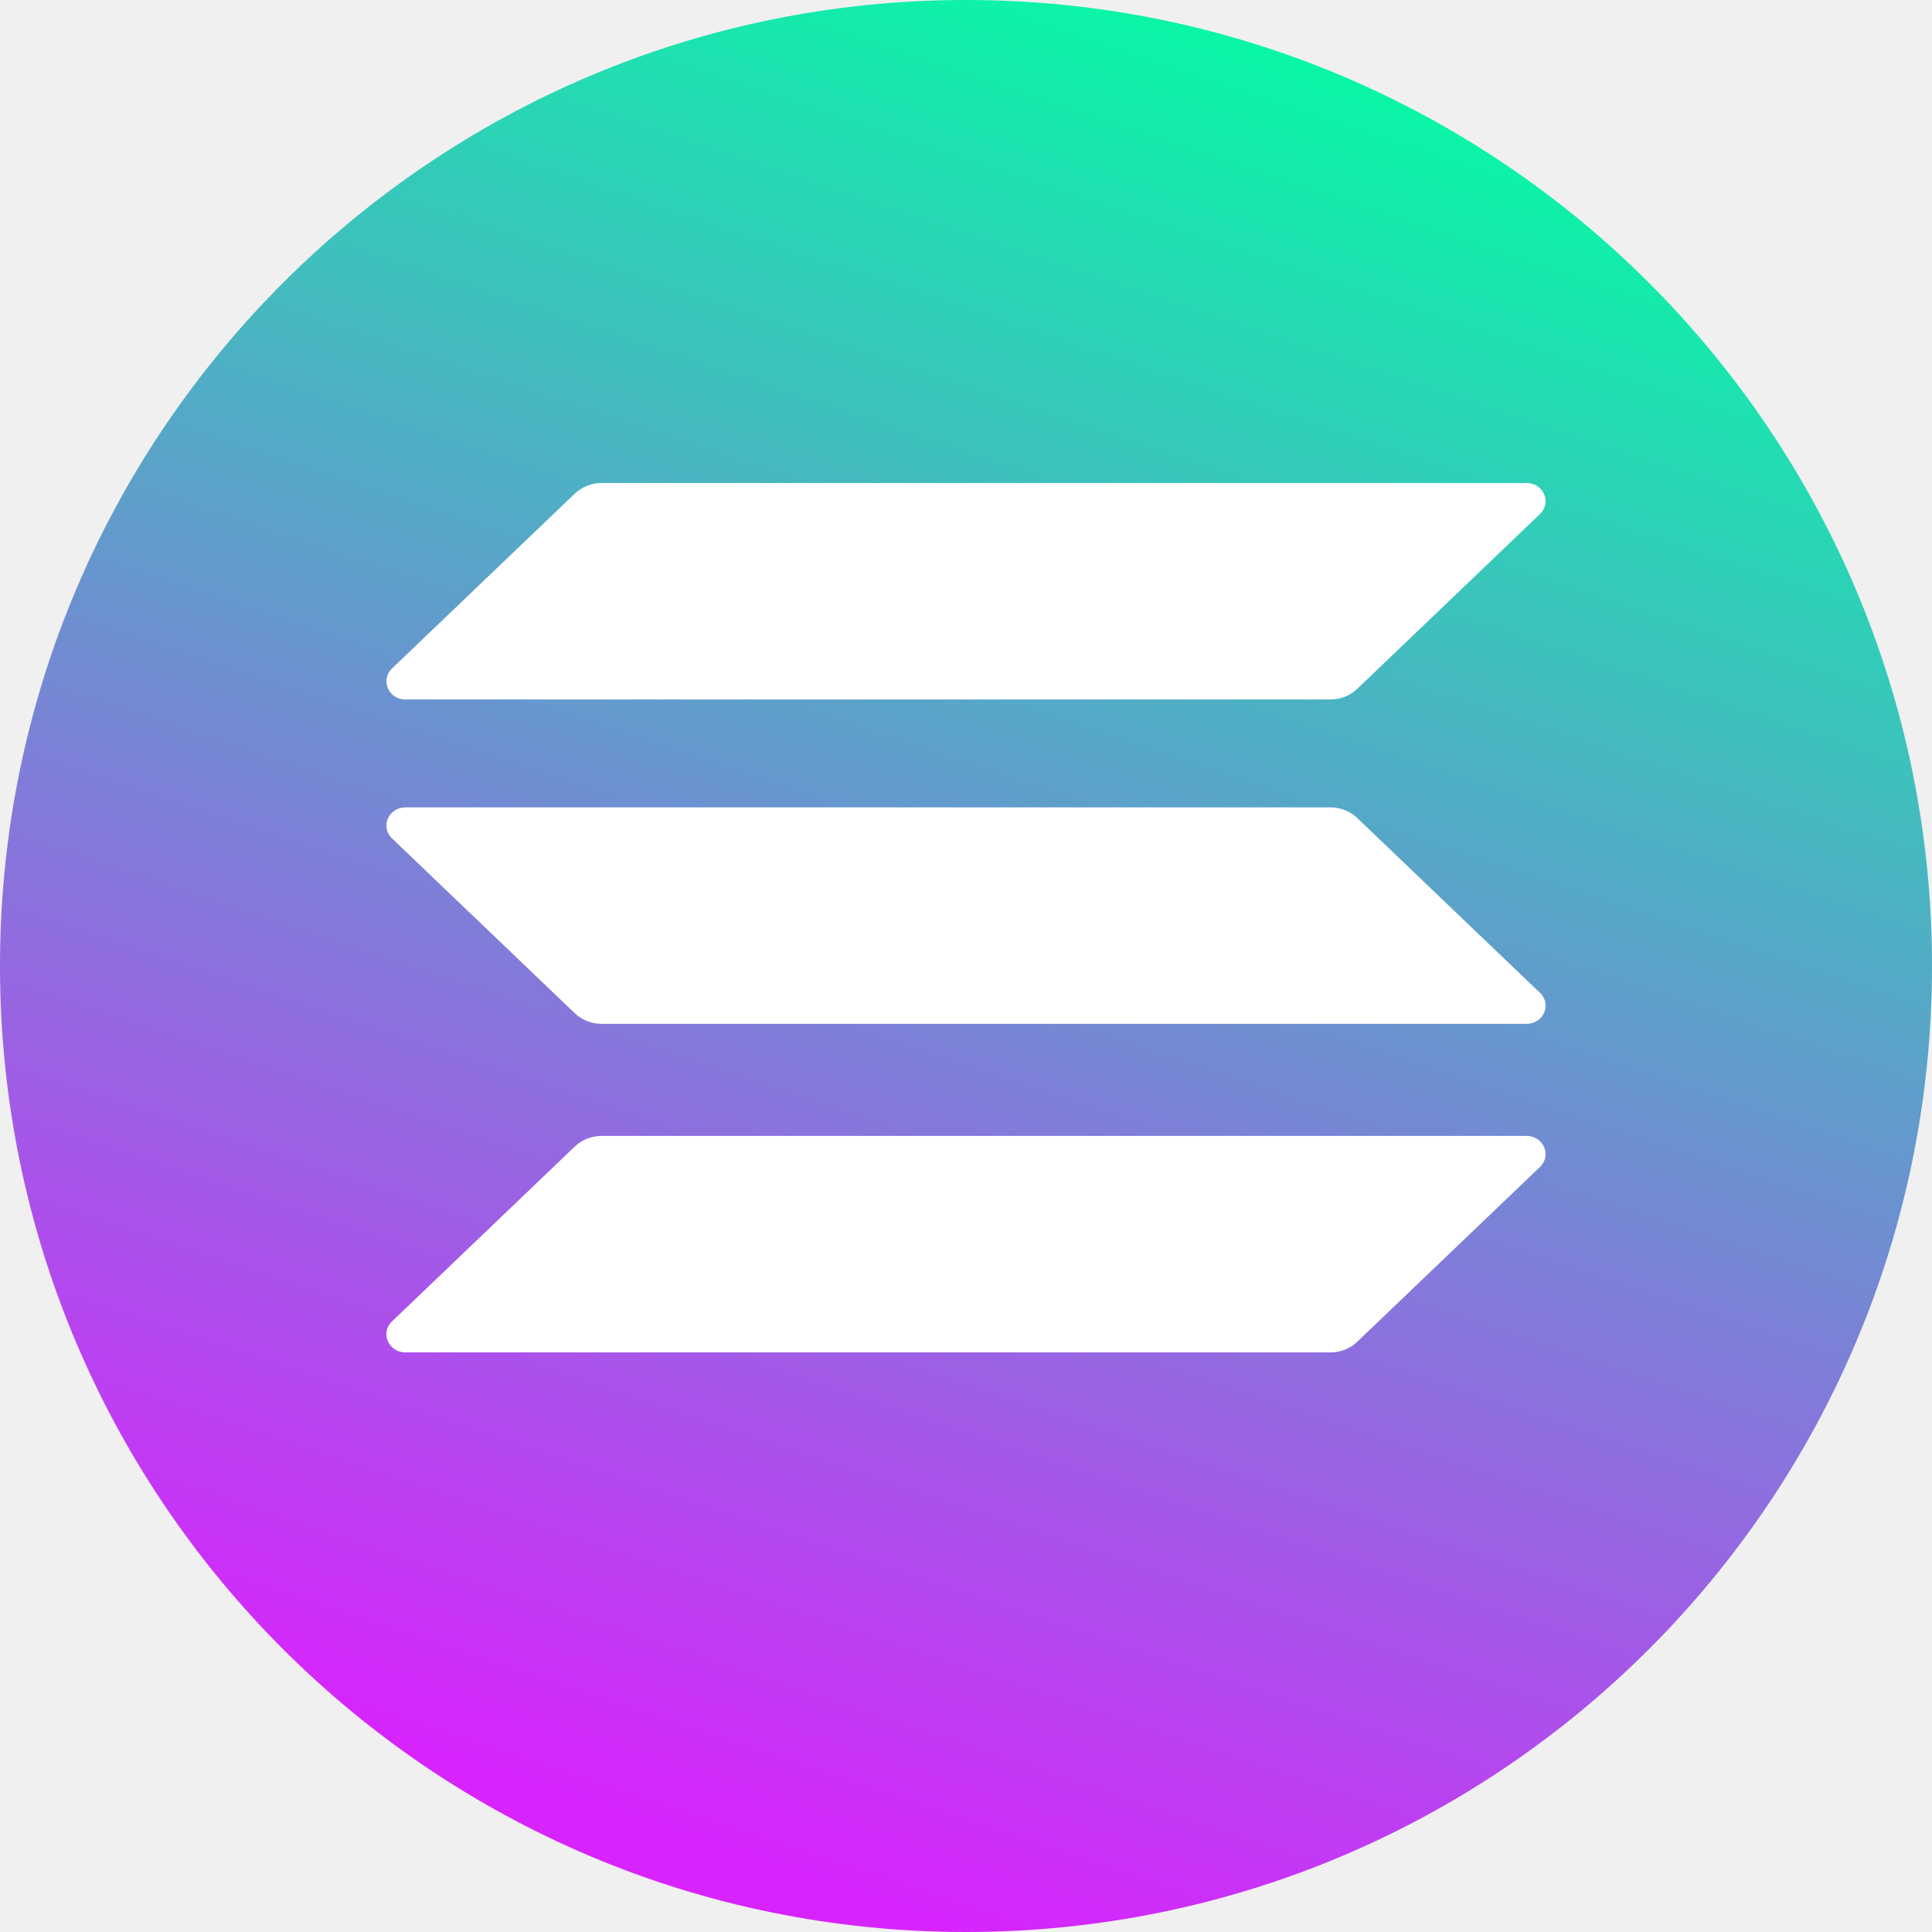
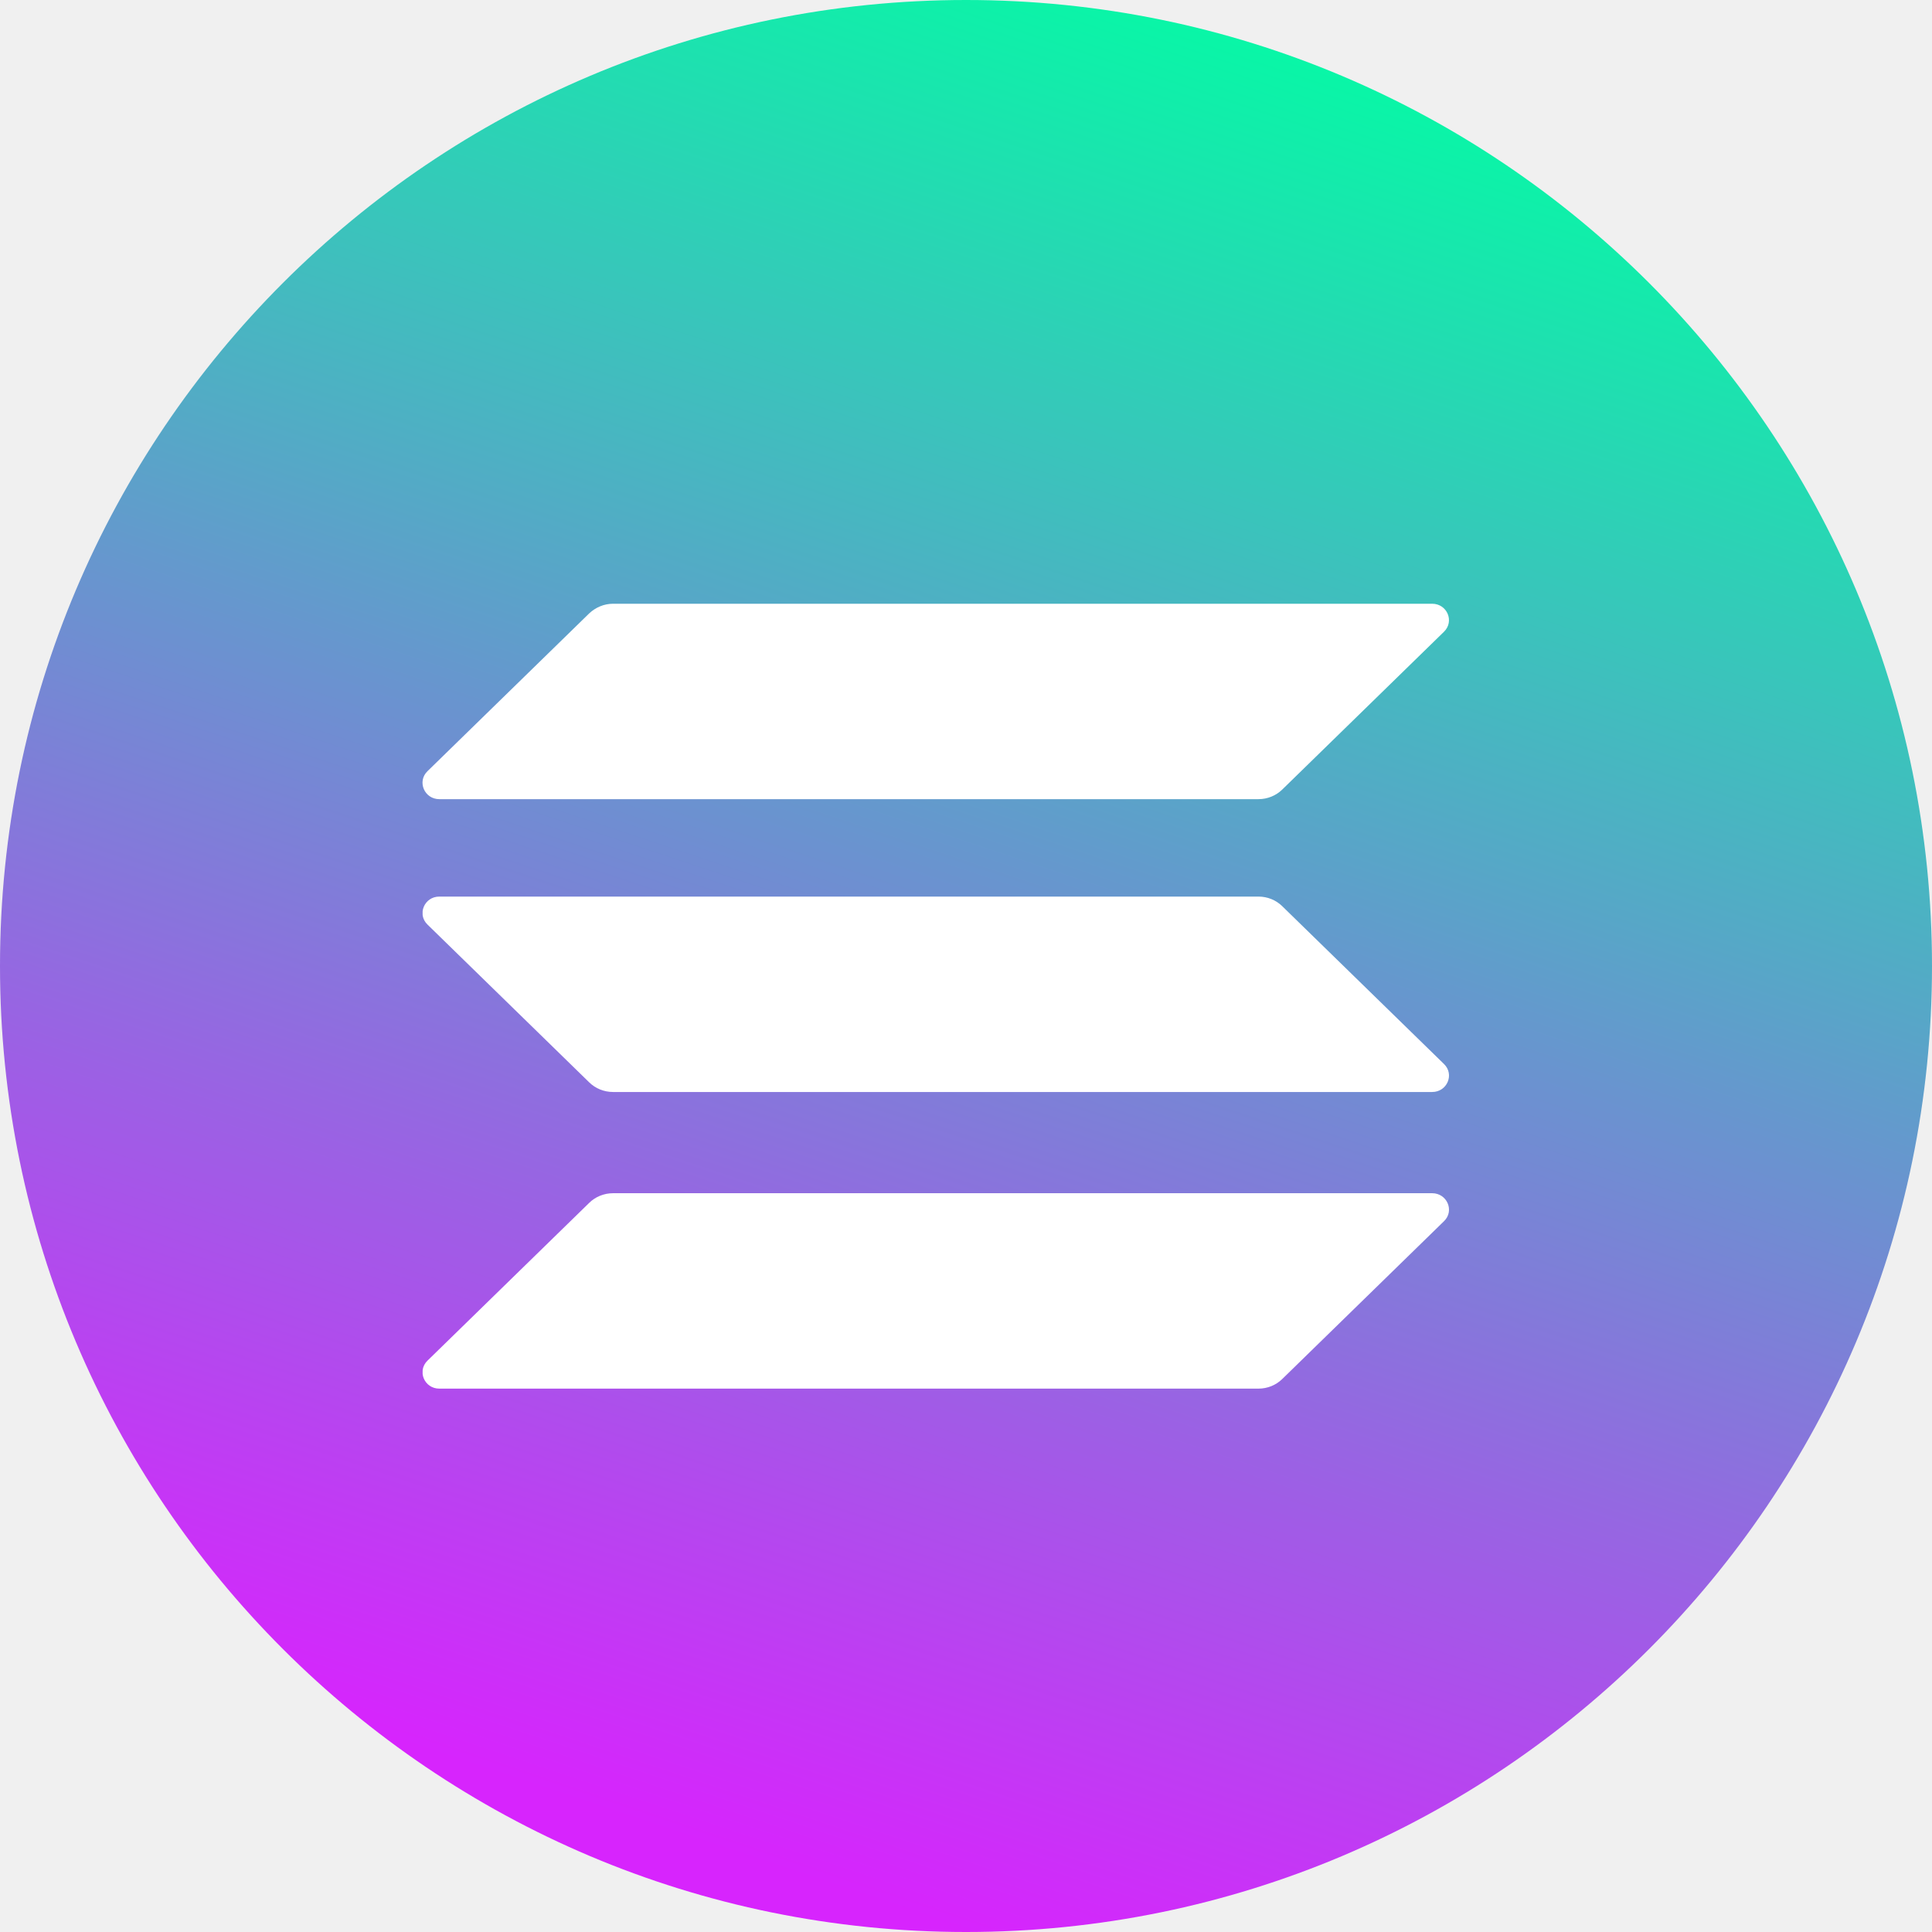
- <svg xmlns="http://www.w3.org/2000/svg" width="20" height="20" viewBox="0 0 20 20" fill="none">
-   <circle cx="10" cy="10" r="10" fill="url(#paint0_linear_729_1312)" />
-   <path d="M5.95 11.869C6.022 11.8 6.122 11.759 6.227 11.759H15.803C15.978 11.759 16.066 11.961 15.942 12.08L14.05 13.89C13.978 13.96 13.878 14 13.773 14H4.197C4.022 14 3.934 13.798 4.058 13.679L5.95 11.869Z" fill="white" />
-   <path d="M5.95 5.11C6.025 5.04 6.125 5 6.227 5H15.803C15.978 5 16.066 5.202 15.942 5.321L14.05 7.131C13.978 7.2 13.878 7.241 13.773 7.241H4.197C4.022 7.241 3.934 7.038 4.058 6.92L5.95 5.11Z" fill="white" />
-   <path d="M14.05 8.468C13.978 8.399 13.878 8.358 13.773 8.358H4.197C4.022 8.358 3.934 8.56 4.058 8.679L5.95 10.489C6.022 10.558 6.122 10.599 6.227 10.599H15.803C15.978 10.599 16.066 10.397 15.942 10.278L14.05 8.468Z" fill="white" />
+ <svg xmlns="http://www.w3.org/2000/svg" width="28" height="28" viewBox="0 0 28 28" fill="none">
+   <path fill-rule="evenodd" clip-rule="evenodd" d="M13.954 6.587C14.05 6.592 14.145 6.571 14.227 6.525C14.31 6.48 14.377 6.413 14.418 6.333C14.46 6.253 14.475 6.163 14.461 6.075C14.448 5.987 14.407 5.904 14.343 5.838C14.279 5.771 14.196 5.724 14.103 5.702C14.01 5.68 13.912 5.683 13.822 5.713C13.731 5.742 13.652 5.796 13.594 5.867C13.537 5.938 13.503 6.023 13.498 6.112C13.49 6.232 13.534 6.348 13.62 6.437C13.706 6.526 13.826 6.58 13.954 6.587ZM18.171 6.81C18.095 6.811 18.021 6.791 17.958 6.752C17.874 6.701 17.815 6.621 17.794 6.529C17.773 6.437 17.793 6.341 17.848 6.263C17.889 6.204 17.948 6.158 18.018 6.131C18.087 6.103 18.164 6.096 18.238 6.109C18.312 6.122 18.38 6.155 18.434 6.204C18.488 6.253 18.525 6.316 18.54 6.384C18.556 6.453 18.549 6.524 18.521 6.589C18.492 6.654 18.444 6.709 18.382 6.749C18.32 6.788 18.246 6.81 18.171 6.81ZM9.968 6.79C10.035 6.758 10.09 6.708 10.127 6.647C10.164 6.586 10.18 6.516 10.174 6.447C10.168 6.377 10.14 6.311 10.094 6.256C10.047 6.201 9.984 6.16 9.913 6.138C9.841 6.117 9.765 6.115 9.692 6.134C9.62 6.152 9.555 6.191 9.506 6.244C9.457 6.296 9.425 6.362 9.416 6.431C9.407 6.5 9.42 6.57 9.453 6.633C9.476 6.675 9.507 6.712 9.545 6.742C9.583 6.773 9.628 6.796 9.676 6.811C9.724 6.825 9.774 6.831 9.824 6.827C9.874 6.824 9.923 6.811 9.968 6.79ZM10.342 13.93C10.134 13.713 10.027 13.429 10.045 13.139L10.042 13.139C10.055 12.926 10.135 12.721 10.273 12.549C10.41 12.378 10.598 12.247 10.814 12.174C11.03 12.101 11.265 12.088 11.489 12.137C11.713 12.186 11.916 12.295 12.074 12.45C12.232 12.606 12.338 12.8 12.378 13.011C12.418 13.221 12.391 13.438 12.3 13.634C12.209 13.83 12.059 13.998 11.867 14.115C11.674 14.233 11.45 14.296 11.219 14.296H11.155C10.843 14.279 10.55 14.147 10.342 13.93ZM5.437 12.909C5.502 12.873 5.577 12.857 5.652 12.86C5.702 12.863 5.751 12.875 5.796 12.895C5.841 12.915 5.881 12.943 5.914 12.978C5.948 13.012 5.973 13.053 5.99 13.097C6.006 13.141 6.013 13.187 6.01 13.233C6.006 13.303 5.979 13.37 5.934 13.426C5.889 13.482 5.827 13.524 5.756 13.547C5.685 13.57 5.608 13.573 5.535 13.555C5.462 13.538 5.397 13.501 5.347 13.448C5.297 13.396 5.264 13.332 5.254 13.262C5.243 13.193 5.255 13.123 5.288 13.06C5.32 12.997 5.372 12.944 5.437 12.909ZM11.413 8.505C11.356 8.6 11.27 8.676 11.166 8.724C11.097 8.757 11.022 8.776 10.945 8.781C10.868 8.787 10.79 8.778 10.717 8.755C10.643 8.733 10.576 8.697 10.517 8.65C10.459 8.604 10.41 8.546 10.376 8.482C10.323 8.386 10.303 8.277 10.317 8.17C10.331 8.063 10.38 7.962 10.456 7.88C10.531 7.798 10.632 7.739 10.744 7.71C10.856 7.681 10.975 7.684 11.085 7.718C11.196 7.752 11.293 7.815 11.365 7.9C11.437 7.985 11.479 8.088 11.488 8.196C11.497 8.304 11.471 8.411 11.413 8.505ZM7.143 10.056C7.223 10.105 7.317 10.131 7.413 10.13C7.509 10.129 7.603 10.102 7.682 10.052C7.761 10.002 7.823 9.931 7.859 9.849C7.895 9.766 7.904 9.676 7.884 9.588C7.865 9.501 7.818 9.421 7.749 9.359C7.681 9.297 7.594 9.254 7.5 9.238C7.406 9.221 7.309 9.231 7.22 9.265C7.132 9.3 7.057 9.359 7.004 9.433C6.934 9.533 6.909 9.654 6.935 9.771C6.961 9.888 7.036 9.99 7.143 10.056ZM7.529 12.736C7.629 12.681 7.745 12.655 7.861 12.661C8.017 12.67 8.163 12.735 8.266 12.843C8.37 12.951 8.424 13.093 8.415 13.238C8.408 13.346 8.367 13.45 8.297 13.536C8.227 13.622 8.131 13.687 8.021 13.723C7.912 13.758 7.793 13.763 7.68 13.736C7.568 13.709 7.466 13.651 7.389 13.57C7.311 13.49 7.261 13.39 7.245 13.283C7.229 13.176 7.247 13.067 7.298 12.969C7.348 12.872 7.429 12.791 7.529 12.736ZM7.207 16.335C7.122 16.375 7.051 16.438 7.004 16.515C6.957 16.593 6.935 16.681 6.942 16.77C6.95 16.859 6.985 16.944 7.044 17.014C7.103 17.084 7.183 17.136 7.274 17.164C7.365 17.192 7.463 17.194 7.556 17.17C7.648 17.146 7.731 17.098 7.793 17.03C7.856 16.963 7.895 16.88 7.907 16.791C7.919 16.703 7.902 16.613 7.859 16.534C7.83 16.481 7.79 16.434 7.742 16.395C7.694 16.357 7.638 16.327 7.577 16.309C7.517 16.29 7.453 16.283 7.39 16.288C7.326 16.292 7.264 16.308 7.207 16.335ZM9.88 11.637C9.743 11.639 9.608 11.602 9.494 11.532C9.418 11.486 9.352 11.426 9.301 11.356C9.25 11.287 9.214 11.208 9.195 11.125C9.177 11.043 9.176 10.957 9.193 10.874C9.21 10.791 9.244 10.712 9.294 10.642C9.369 10.535 9.477 10.452 9.603 10.402C9.729 10.352 9.868 10.339 10.003 10.362C10.137 10.386 10.261 10.446 10.359 10.536C10.457 10.625 10.524 10.739 10.552 10.863C10.58 10.988 10.567 11.117 10.516 11.235C10.464 11.353 10.377 11.454 10.264 11.526C10.15 11.598 10.017 11.636 9.88 11.637ZM16.75 8.682C16.848 8.741 16.962 8.772 17.079 8.771C17.195 8.769 17.309 8.736 17.405 8.675C17.501 8.614 17.576 8.528 17.619 8.428C17.662 8.327 17.673 8.217 17.649 8.111C17.625 8.005 17.568 7.909 17.484 7.833C17.401 7.757 17.296 7.706 17.181 7.686C17.067 7.666 16.948 7.678 16.841 7.721C16.734 7.763 16.643 7.834 16.579 7.924C16.537 7.985 16.508 8.052 16.493 8.123C16.479 8.193 16.48 8.266 16.496 8.336C16.512 8.407 16.542 8.473 16.586 8.533C16.63 8.592 16.686 8.643 16.75 8.682ZM16.843 12.097C16.689 12.089 16.534 12.109 16.388 12.156C16.241 12.203 16.107 12.277 15.991 12.373C15.758 12.566 15.617 12.837 15.599 13.127C15.581 13.416 15.688 13.701 15.896 13.918C16.104 14.134 16.396 14.265 16.708 14.282H16.776C17.003 14.282 17.226 14.221 17.416 14.106C17.607 13.991 17.758 13.827 17.851 13.635C17.944 13.442 17.974 13.229 17.939 13.02C17.905 12.811 17.805 12.617 17.654 12.459C17.552 12.352 17.427 12.265 17.288 12.202C17.148 12.14 16.997 12.104 16.843 12.097ZM11.983 11.897C11.797 11.791 11.647 11.638 11.549 11.457C11.459 11.29 11.417 11.105 11.426 10.918C11.434 10.732 11.494 10.551 11.6 10.392C11.705 10.234 11.852 10.102 12.028 10.011C12.203 9.92 12.4 9.872 12.601 9.872C12.819 9.871 13.033 9.927 13.219 10.032C13.405 10.138 13.556 10.289 13.654 10.47C13.745 10.637 13.789 10.822 13.78 11.009C13.772 11.196 13.712 11.378 13.607 11.537C13.501 11.697 13.354 11.828 13.178 11.92C13.002 12.011 12.804 12.059 12.602 12.059C12.384 12.059 12.17 12.003 11.983 11.897ZM20.791 10.055C20.877 10.014 20.948 9.952 20.995 9.874C21.042 9.797 21.064 9.708 21.056 9.619C21.049 9.531 21.014 9.446 20.955 9.376C20.896 9.306 20.816 9.253 20.725 9.225C20.634 9.197 20.536 9.195 20.444 9.219C20.351 9.243 20.268 9.291 20.206 9.359C20.143 9.426 20.104 9.509 20.092 9.598C20.08 9.686 20.097 9.775 20.14 9.855C20.198 9.962 20.299 10.043 20.421 10.08C20.543 10.117 20.676 10.108 20.791 10.055ZM17.513 10.661C17.58 10.55 17.681 10.46 17.804 10.403C17.885 10.365 17.974 10.342 18.064 10.336C18.155 10.329 18.246 10.34 18.333 10.366C18.419 10.393 18.499 10.435 18.568 10.49C18.637 10.545 18.693 10.613 18.734 10.688C18.796 10.802 18.82 10.93 18.803 11.056C18.786 11.182 18.729 11.301 18.64 11.397C18.55 11.494 18.432 11.563 18.3 11.597C18.168 11.631 18.028 11.628 17.898 11.588C17.768 11.548 17.654 11.473 17.569 11.373C17.485 11.273 17.435 11.152 17.425 11.025C17.415 10.898 17.445 10.771 17.513 10.661ZM14.337 9.332C14.219 9.396 14.083 9.427 13.947 9.42C13.763 9.41 13.591 9.333 13.469 9.206C13.346 9.079 13.284 8.911 13.294 8.741C13.302 8.614 13.35 8.492 13.432 8.39C13.515 8.289 13.628 8.212 13.757 8.17C13.886 8.129 14.026 8.123 14.159 8.155C14.291 8.187 14.411 8.255 14.502 8.349C14.593 8.444 14.652 8.562 14.671 8.688C14.69 8.814 14.669 8.942 14.609 9.057C14.55 9.172 14.455 9.267 14.337 9.332ZM10.199 15.985C10.321 15.928 10.422 15.838 10.49 15.728C10.557 15.617 10.588 15.49 10.578 15.363C10.568 15.236 10.517 15.115 10.433 15.015C10.348 14.915 10.234 14.84 10.104 14.8C9.974 14.76 9.834 14.757 9.702 14.791C9.57 14.825 9.451 14.895 9.362 14.991C9.273 15.088 9.216 15.207 9.199 15.333C9.183 15.459 9.207 15.587 9.269 15.701C9.351 15.853 9.496 15.969 9.67 16.022C9.845 16.075 10.035 16.062 10.199 15.985ZM14.205 11.047C14.184 10.804 14.25 10.562 14.394 10.358C14.502 10.206 14.648 10.081 14.82 9.995C14.992 9.909 15.185 9.864 15.381 9.864C15.643 9.864 15.898 9.946 16.104 10.095C16.311 10.245 16.458 10.454 16.522 10.691C16.586 10.927 16.563 11.176 16.458 11.398C16.352 11.621 16.169 11.805 15.939 11.921C15.708 12.036 15.443 12.077 15.184 12.037C14.925 11.996 14.689 11.877 14.512 11.697C14.334 11.518 14.227 11.289 14.205 11.047ZM16.442 14.933C16.348 14.759 16.205 14.612 16.029 14.506C15.853 14.4 15.649 14.341 15.44 14.332C15.23 14.324 15.023 14.368 14.837 14.459C14.652 14.55 14.497 14.686 14.387 14.852C14.277 15.018 14.217 15.207 14.212 15.402C14.208 15.597 14.259 15.789 14.361 15.959C14.464 16.129 14.613 16.27 14.794 16.369C14.975 16.467 15.18 16.519 15.39 16.519C15.574 16.518 15.756 16.477 15.92 16.4C16.199 16.269 16.41 16.041 16.507 15.766C16.605 15.491 16.582 15.191 16.442 14.933ZM18.117 14.751C18.254 14.75 18.388 14.787 18.502 14.857C18.656 14.95 18.763 15.097 18.8 15.264C18.837 15.431 18.802 15.604 18.701 15.747C18.626 15.854 18.519 15.937 18.392 15.986C18.266 16.036 18.127 16.05 17.993 16.026C17.858 16.002 17.734 15.942 17.636 15.853C17.539 15.764 17.472 15.649 17.444 15.525C17.416 15.4 17.429 15.271 17.48 15.153C17.532 15.035 17.619 14.934 17.733 14.862C17.846 14.791 17.98 14.752 18.117 14.751ZM20.757 13.213C20.764 13.105 20.736 12.998 20.677 12.905C20.617 12.812 20.53 12.737 20.425 12.69C20.32 12.643 20.203 12.626 20.088 12.641C19.973 12.656 19.865 12.703 19.778 12.775C19.691 12.847 19.629 12.941 19.6 13.045C19.571 13.15 19.576 13.26 19.614 13.362C19.652 13.464 19.722 13.553 19.815 13.618C19.908 13.684 20.02 13.722 20.136 13.728C20.292 13.736 20.445 13.686 20.561 13.59C20.678 13.493 20.748 13.358 20.757 13.213ZM22.177 12.873C22.242 12.837 22.317 12.82 22.392 12.825C22.493 12.83 22.587 12.873 22.654 12.943C22.722 13.013 22.756 13.104 22.751 13.198C22.746 13.268 22.72 13.335 22.674 13.391C22.629 13.447 22.567 13.489 22.496 13.512C22.424 13.535 22.348 13.538 22.274 13.52C22.202 13.503 22.136 13.466 22.086 13.413C22.035 13.361 22.003 13.296 21.993 13.227C21.982 13.158 21.994 13.087 22.027 13.024C22.06 12.961 22.112 12.908 22.177 12.873ZM20.856 16.333C20.776 16.284 20.682 16.259 20.586 16.259C20.49 16.26 20.397 16.288 20.317 16.338C20.238 16.388 20.177 16.459 20.141 16.541C20.105 16.624 20.096 16.714 20.116 16.801C20.135 16.889 20.182 16.968 20.25 17.031C20.319 17.093 20.406 17.135 20.5 17.152C20.594 17.169 20.691 17.159 20.78 17.124C20.868 17.089 20.943 17.031 20.996 16.957C21.03 16.907 21.055 16.852 21.067 16.794C21.078 16.736 21.078 16.676 21.065 16.618C21.052 16.56 21.027 16.505 20.991 16.456C20.955 16.407 20.909 16.366 20.856 16.333ZM9.831 19.579C9.906 19.579 9.98 19.599 10.043 19.637C10.085 19.663 10.121 19.696 10.149 19.734C10.177 19.773 10.197 19.816 10.207 19.861C10.217 19.907 10.218 19.954 10.209 20C10.199 20.045 10.18 20.089 10.153 20.128C10.111 20.186 10.052 20.232 9.983 20.259C9.913 20.286 9.837 20.294 9.763 20.281C9.689 20.268 9.621 20.235 9.567 20.186C9.513 20.136 9.476 20.074 9.461 20.005C9.446 19.936 9.453 19.865 9.481 19.8C9.509 19.736 9.558 19.68 9.62 19.641C9.682 19.601 9.756 19.58 9.831 19.579ZM18.025 19.6C17.958 19.631 17.902 19.68 17.865 19.741C17.828 19.802 17.811 19.872 17.817 19.942C17.822 20.012 17.85 20.078 17.896 20.134C17.943 20.189 18.006 20.23 18.077 20.252C18.149 20.274 18.226 20.275 18.299 20.257C18.371 20.238 18.436 20.2 18.485 20.146C18.535 20.093 18.566 20.028 18.575 19.959C18.584 19.889 18.571 19.819 18.537 19.756C18.514 19.715 18.483 19.678 18.445 19.647C18.407 19.617 18.363 19.594 18.316 19.579C18.268 19.565 18.218 19.559 18.168 19.562C18.118 19.566 18.07 19.579 18.025 19.6ZM13.789 15.341C13.81 15.583 13.744 15.826 13.6 16.029C13.493 16.181 13.347 16.306 13.175 16.393C13.002 16.479 12.809 16.524 12.614 16.523C12.352 16.523 12.097 16.442 11.89 16.292C11.684 16.143 11.536 15.933 11.472 15.697C11.408 15.461 11.431 15.212 11.536 14.989C11.642 14.766 11.824 14.583 12.055 14.467C12.286 14.351 12.551 14.31 12.81 14.351C13.068 14.391 13.305 14.51 13.482 14.69C13.66 14.869 13.768 15.098 13.789 15.341ZM11.246 17.708C11.149 17.648 11.035 17.617 10.919 17.618C10.802 17.619 10.689 17.652 10.593 17.713C10.497 17.774 10.422 17.86 10.379 17.96C10.335 18.061 10.325 18.171 10.348 18.276C10.372 18.382 10.429 18.479 10.512 18.555C10.595 18.63 10.7 18.681 10.815 18.702C10.929 18.722 11.047 18.71 11.154 18.668C11.261 18.625 11.353 18.555 11.416 18.464C11.502 18.343 11.532 18.195 11.5 18.053C11.468 17.911 11.377 17.787 11.246 17.708ZM13.723 19.864C13.806 19.819 13.901 19.797 13.997 19.802C14.06 19.806 14.123 19.821 14.18 19.846C14.238 19.872 14.289 19.908 14.331 19.952C14.374 19.996 14.406 20.048 14.427 20.104C14.448 20.159 14.457 20.218 14.453 20.277C14.448 20.366 14.414 20.452 14.356 20.523C14.299 20.594 14.22 20.647 14.129 20.677C14.039 20.706 13.941 20.71 13.848 20.687C13.755 20.665 13.671 20.618 13.608 20.551C13.544 20.485 13.503 20.402 13.489 20.314C13.476 20.226 13.491 20.136 13.533 20.056C13.575 19.976 13.641 19.909 13.723 19.864ZM13.999 16.97C13.862 16.962 13.726 16.993 13.607 17.057C13.489 17.121 13.394 17.216 13.334 17.331C13.274 17.446 13.252 17.574 13.271 17.7C13.29 17.826 13.348 17.944 13.439 18.04C13.53 18.135 13.65 18.203 13.783 18.235C13.915 18.267 14.055 18.262 14.185 18.22C14.314 18.178 14.428 18.101 14.51 18C14.593 17.898 14.641 17.776 14.649 17.649C14.659 17.479 14.597 17.312 14.475 17.185C14.353 17.058 14.182 16.98 13.999 16.97ZM16.584 17.885C16.641 17.79 16.727 17.714 16.831 17.665C16.9 17.632 16.975 17.613 17.052 17.607C17.129 17.601 17.207 17.61 17.28 17.632C17.354 17.654 17.422 17.69 17.48 17.736C17.539 17.783 17.587 17.84 17.622 17.904C17.675 18 17.697 18.109 17.683 18.217C17.669 18.324 17.622 18.425 17.546 18.508C17.47 18.59 17.37 18.65 17.258 18.679C17.145 18.708 17.026 18.706 16.916 18.673C16.805 18.639 16.707 18.576 16.635 18.491C16.563 18.406 16.52 18.303 16.511 18.195C16.502 18.087 16.527 17.979 16.584 17.885Z" fill="white" />
+   <circle cx="14" cy="14" r="14" fill="url(#paint0_linear_1782_3172)" />
+   <g clip-path="url(#clip0_1782_3172)">
+     <path d="M8.54 17.432C8.63 17.344 8.754 17.293 8.885 17.293H20.756C20.973 17.293 21.082 17.549 20.928 17.698L18.583 19.986C18.493 20.074 18.37 20.125 18.239 20.125H6.367C6.15 20.125 6.042 19.87 6.195 19.72L8.54 17.432Z" fill="white" />
+     <path d="M8.54 8.889C8.634 8.801 8.757 8.75 8.884 8.75H20.756C20.973 8.75 21.081 9.005 20.928 9.155L18.583 11.443C18.493 11.531 18.369 11.582 18.238 11.582H6.367C6.15 11.582 6.042 11.326 6.195 11.177L8.54 8.889Z" fill="white" />
+     <path d="M18.583 13.133C18.493 13.045 18.37 12.994 18.239 12.994H6.367C6.15 12.994 6.042 13.25 6.195 13.399L8.54 15.687C8.63 15.775 8.754 15.826 8.885 15.826H20.756C20.973 15.826 21.082 15.571 20.928 15.421L18.583 13.133Z" fill="white" />
+   </g>
  <defs>
-     <linearGradient id="paint0_linear_729_1312" x1="16.562" y1="0.312" x2="10" y2="20" gradientUnits="userSpaceOnUse">
+     <linearGradient id="paint0_linear_1782_3172" x1="23.188" y1="0.438" x2="14" y2="28" gradientUnits="userSpaceOnUse">
      <stop offset="0.022" stop-color="#00FFA3" />
      <stop offset="1" stop-color="#D724FD" />
    </linearGradient>
+     <clipPath id="clip0_1782_3172">
+       <rect width="14.875" height="11.375" fill="white" transform="translate(6.125 8.75)" />
+     </clipPath>
  </defs>
</svg>
